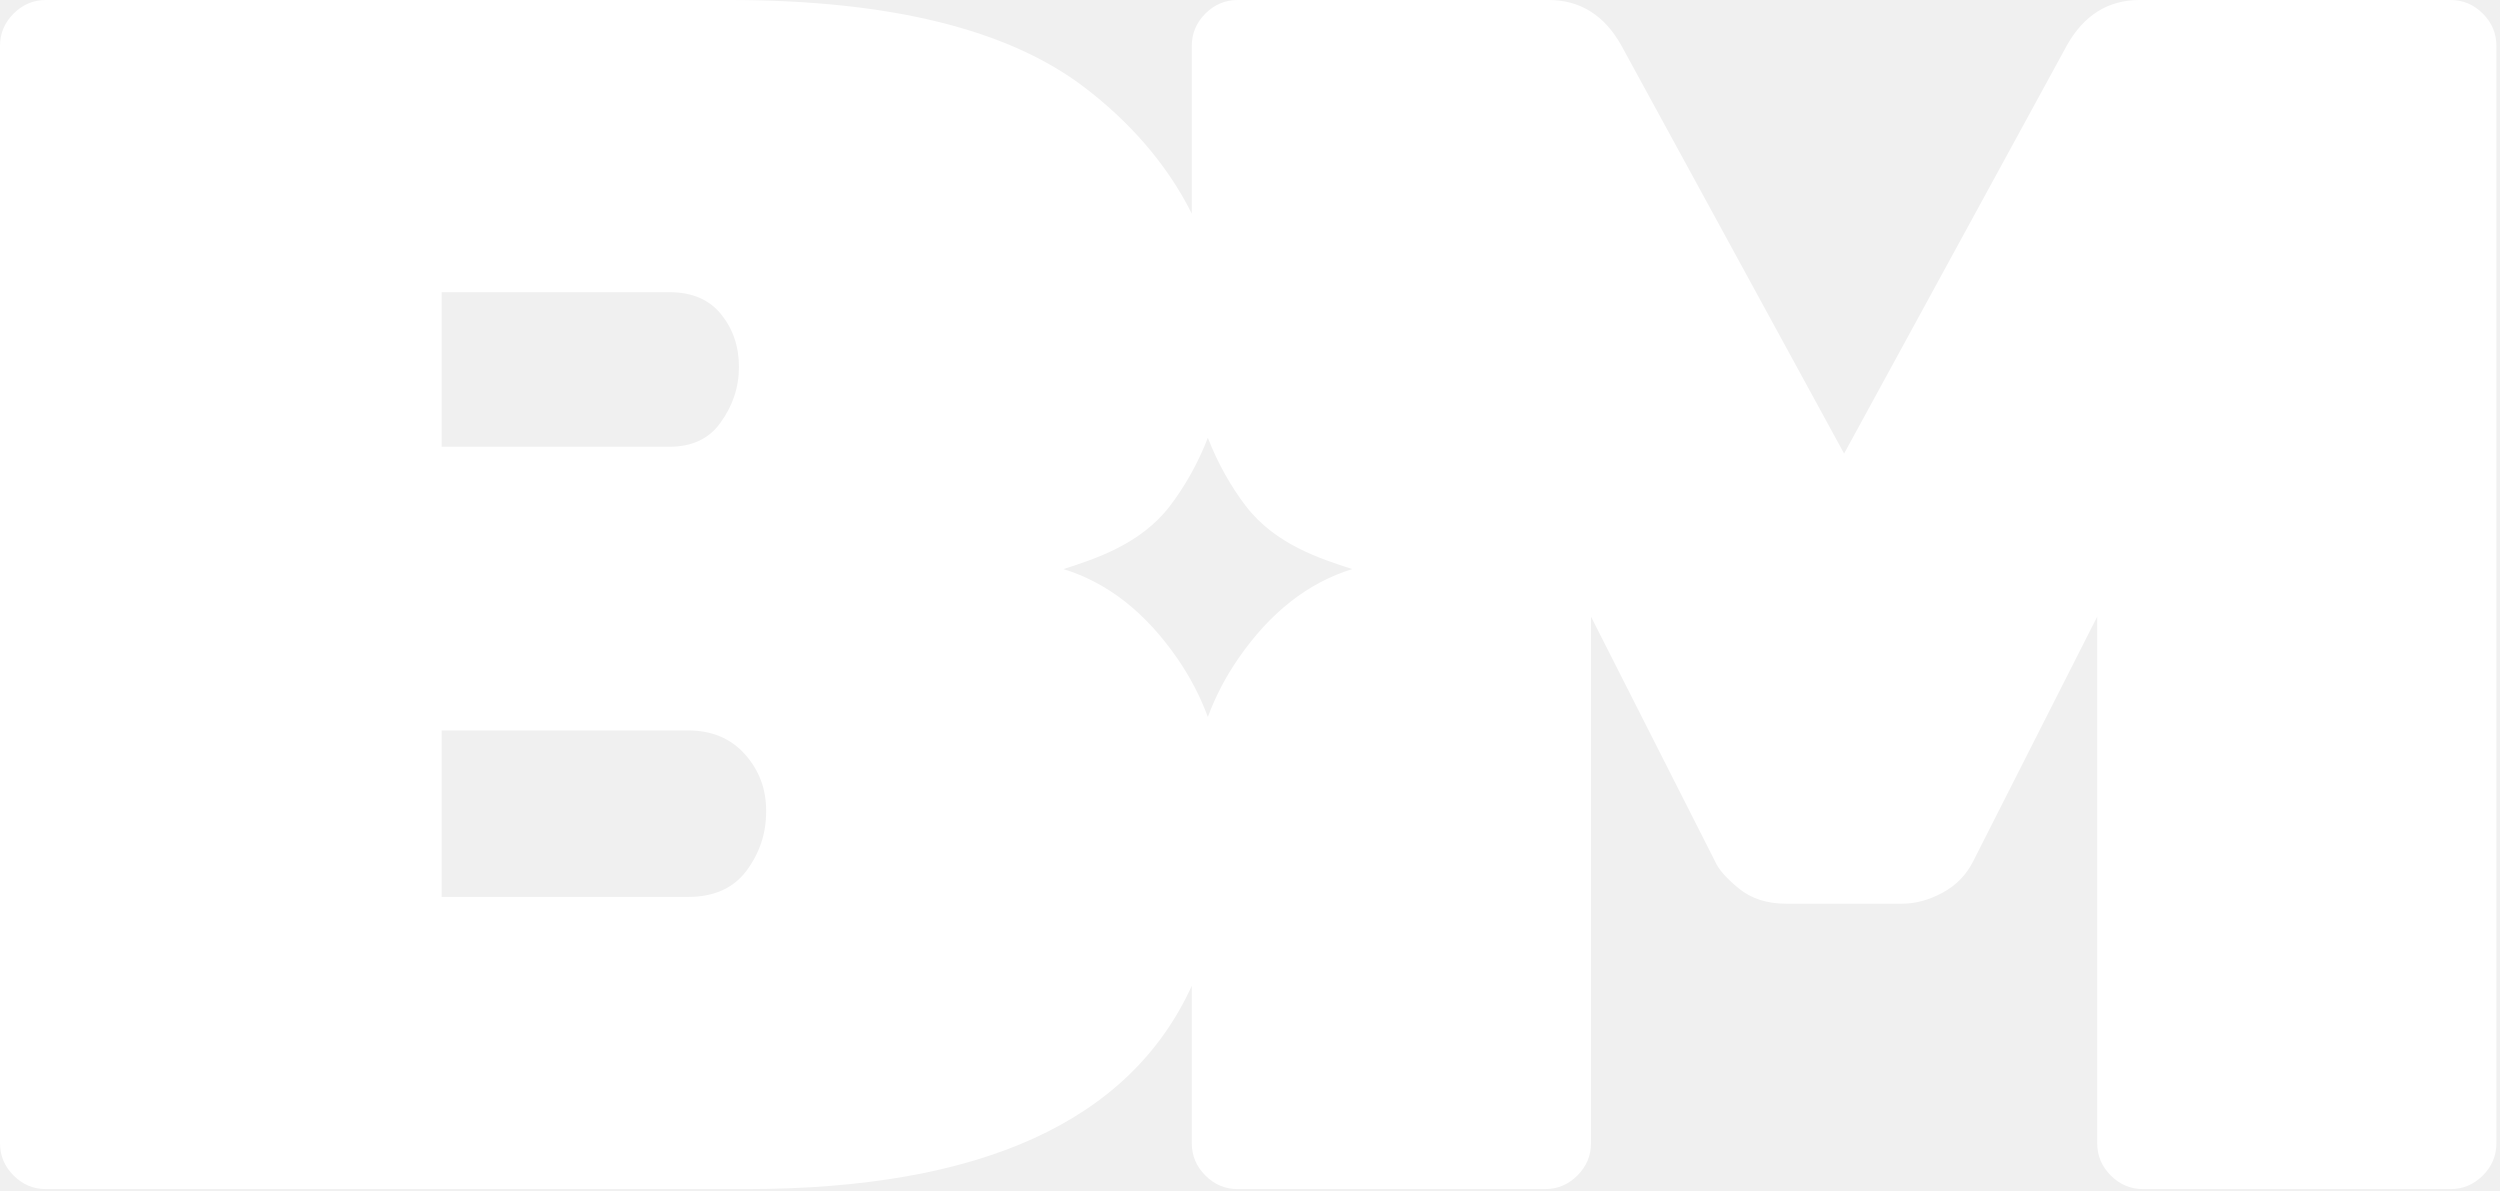
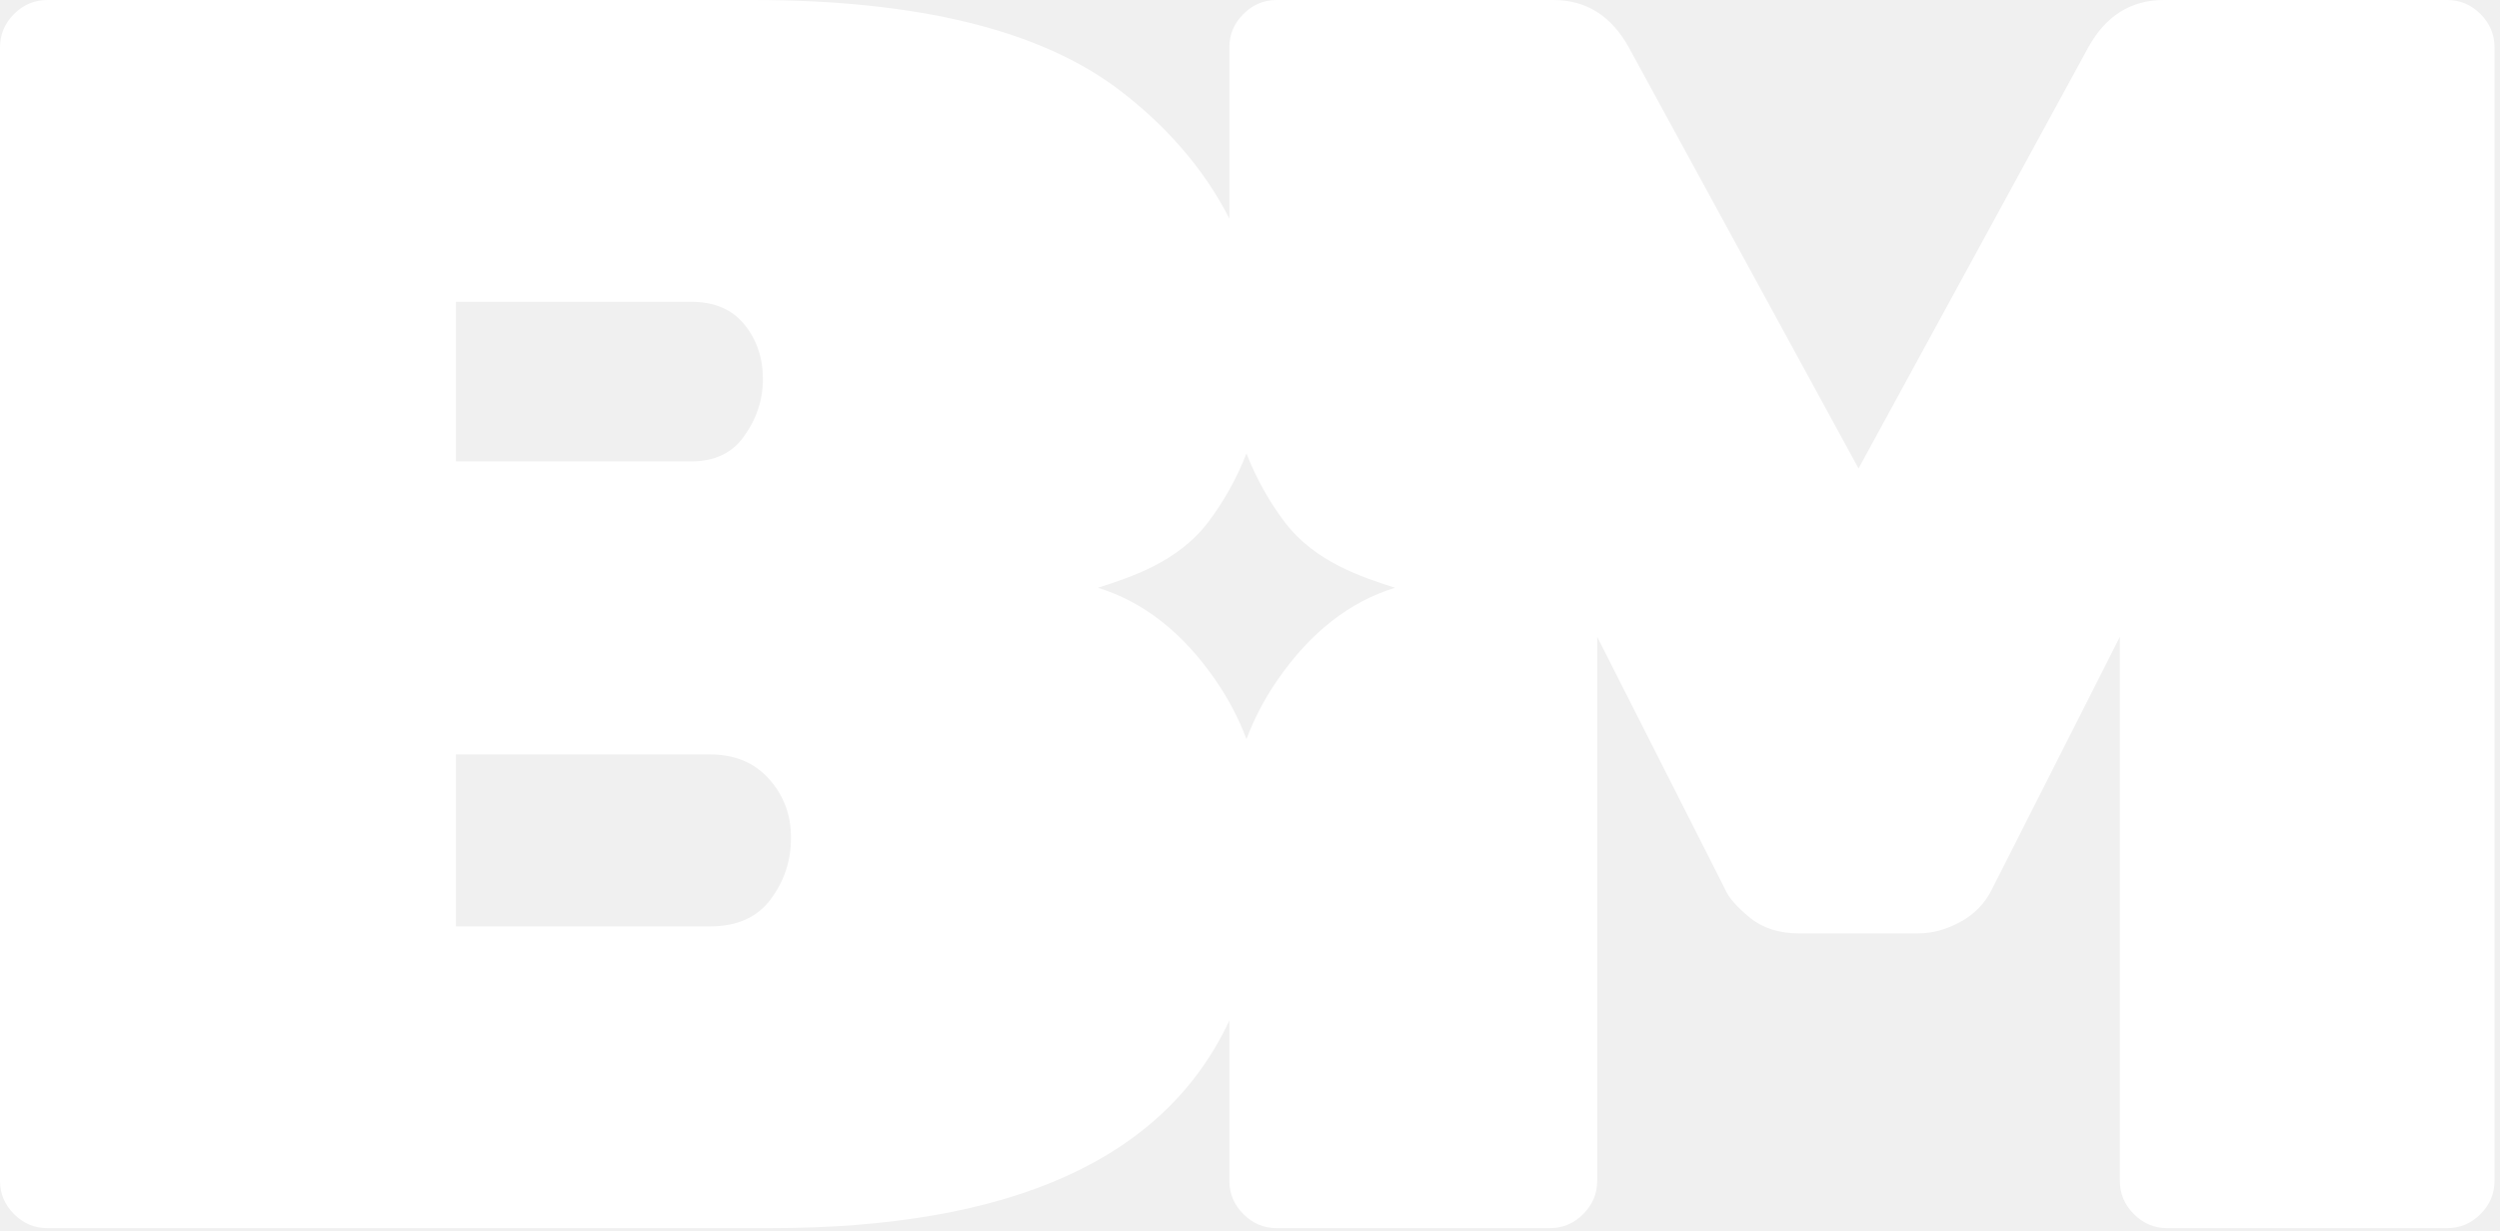
- <svg xmlns="http://www.w3.org/2000/svg" width="100%" height="100%" viewBox="0 0 485 231" version="1.1" xml:space="preserve" style="fill-rule:evenodd;clip-rule:evenodd;stroke-linejoin:round;stroke-miterlimit:2;">
-   <g transform="matrix(0.32,0,0,0.32,-85.5928,-204.657)">
-     <g id="BM-Badge" transform="matrix(1,0,0,1,677.88,38.0338)">
-       <path d="M312.12,1199.16C274.645,1281.33 184.506,1322.41 41.702,1322.41L-382.596,1322.41C-390.149,1322.41 -396.671,1319.67 -402.164,1314.17C-407.656,1308.68 -410.402,1302.16 -410.402,1294.61L-410.402,629.324C-410.402,621.772 -407.656,615.25 -402.164,609.757C-396.671,604.265 -390.149,601.518 -382.596,601.518L31.404,601.518C128.896,601.518 200.814,619.198 247.157,654.556C273.144,674.383 296.562,699.877 312.12,731.038L312.12,629.324C312.12,621.772 314.866,615.25 320.359,609.757C325.852,604.265 332.374,601.518 339.926,601.518L528.389,601.518C547.613,601.518 562.374,610.787 572.672,629.324L707.583,876.489L842.493,629.324C852.792,610.787 867.553,601.518 886.777,601.518L1075.24,601.518C1082.79,601.518 1089.31,604.265 1094.81,609.757C1100.3,615.25 1103.05,621.772 1103.05,629.324L1103.05,1294.61C1103.05,1302.16 1100.3,1308.68 1094.81,1314.17C1089.31,1319.67 1082.79,1322.41 1075.24,1322.41L888.837,1322.41C881.284,1322.41 874.762,1319.67 869.27,1314.17C863.777,1308.68 861.031,1302.16 861.031,1294.61L861.031,975.354L785.852,1123.65C781.732,1131.89 775.553,1138.24 767.314,1142.7C759.075,1147.17 750.837,1149.4 742.598,1149.4L672.568,1149.4C660.896,1149.4 651.284,1146.31 643.732,1140.13C636.18,1133.95 631.374,1128.46 629.314,1123.65L554.135,975.354L554.135,1294.61C554.135,1302.16 551.389,1308.68 545.896,1314.17C540.404,1319.67 533.881,1322.41 526.329,1322.41L339.926,1322.41C332.374,1322.41 325.852,1319.67 320.359,1314.17C314.866,1308.68 312.12,1302.16 312.12,1294.61L312.12,1199.16ZM321.859,866.927C315.906,882.381 307.762,896.641 298.896,908.235C281.046,931.578 253.508,940.339 234.284,946.518C261.06,954.757 284.06,972.78 303.284,1000.59C311.041,1011.8 317.232,1023.67 321.859,1036.17C326.486,1023.67 332.677,1011.8 340.434,1000.59C359.657,972.78 382.657,954.757 409.434,946.518C390.21,940.339 362.672,931.578 344.822,908.235C335.956,896.641 327.811,882.381 321.859,866.927ZM-142.641,1044.35L-142.641,1145.28L6.687,1145.28C22.478,1145.28 34.322,1139.96 42.217,1129.32C50.113,1118.67 54.06,1106.83 54.06,1093.79L54.06,1092.76C54.06,1079.71 49.769,1068.38 41.187,1058.77C32.605,1049.16 21.105,1044.35 6.687,1044.35L-142.641,1044.35ZM26.254,857.951C33.807,847.653 37.583,836.324 37.583,823.966C37.583,811.608 33.978,800.966 26.769,792.041C19.56,783.115 9.09,778.653 -4.641,778.653L-142.641,778.653L-142.641,872.369L-4.641,872.369C9.09,872.369 19.389,867.563 26.254,857.951Z" style="fill:white;" />
+ <svg xmlns="http://www.w3.org/2000/svg" width="100%" height="100%" viewBox="0 0 522 257" version="1.1" xml:space="preserve" style="fill-rule:evenodd;clip-rule:evenodd;stroke-linejoin:round;stroke-miterlimit:2;">
+   <g transform="matrix(0.32,0,0,0.32,-60.7483,-191.783)">
+     <g id="M-Cutout---Slimmed" transform="matrix(1.11161,0,0,1.11161,616.463,-69.3292)">
+       <path d="M338.12,1200.49C300.281,1281.77 210.346,1322.41 68.315,1322.41L-355.984,1322.41C-363.536,1322.41 -370.059,1319.67 -375.551,1314.17C-381.044,1308.68 -383.79,1302.16 -383.79,1294.61L-383.79,629.324C-383.79,621.772 -381.044,615.25 -375.551,609.757C-370.059,604.265 -363.536,601.518 -355.984,601.518L58.016,601.518C155.509,601.518 227.426,619.198 273.77,654.556C299.418,674.124 322.563,699.213 338.12,729.822L338.12,629.324C338.12,621.772 340.866,615.25 346.359,609.757C351.852,604.265 358.374,601.518 365.926,601.518L528.389,601.518C547.613,601.518 562.374,610.787 572.672,629.324L707.583,876.489L842.493,629.324C852.792,610.787 867.553,601.518 886.777,601.518L1053.24,601.518C1060.79,601.518 1067.31,604.265 1072.81,609.757C1078.3,615.25 1081.05,621.772 1081.05,629.324L1081.05,1294.61C1081.05,1302.16 1078.3,1308.68 1072.81,1314.17C1067.31,1319.67 1060.79,1322.41 1053.24,1322.41L888.837,1322.41C881.284,1322.41 874.762,1319.67 869.27,1314.17C863.777,1308.68 861.031,1302.16 861.031,1294.61L861.031,975.354L785.852,1123.65C781.732,1131.89 775.553,1138.24 767.314,1142.7C759.075,1147.17 750.837,1149.4 742.598,1149.4L672.568,1149.4C660.896,1149.4 651.284,1146.31 643.732,1140.13C636.18,1133.95 631.374,1128.46 629.314,1123.65L554.135,975.354L554.135,1294.61C554.135,1302.16 551.389,1308.68 545.896,1314.17C540.404,1319.67 533.881,1322.41 526.329,1322.41L365.926,1322.41C358.374,1322.41 351.852,1319.67 346.359,1314.17C340.866,1308.68 338.12,1302.16 338.12,1294.61L338.12,1200.49ZM348.165,867.715C342.241,882.867 334.223,896.838 325.509,908.235C307.658,931.578 280.121,940.339 260.897,946.518C287.673,954.757 310.673,972.78 329.897,1000.59C337.483,1011.56 343.573,1023.15 348.165,1035.35C352.758,1023.15 358.847,1011.56 366.434,1000.59C385.657,972.78 408.657,954.757 435.434,946.518C416.21,940.339 388.672,931.578 370.822,908.235C362.107,896.838 354.089,882.867 348.165,867.715ZM-116.029,1044.35L-116.029,1145.28L33.3,1145.28C49.091,1145.28 60.934,1139.96 68.829,1129.32C76.725,1118.67 80.673,1106.83 80.673,1093.79L80.673,1092.76C80.673,1079.71 76.382,1068.38 67.8,1058.77C59.218,1049.16 47.717,1044.35 33.3,1044.35L-116.029,1044.35ZM52.867,857.951C60.419,847.653 64.195,836.324 64.195,823.966C64.195,811.608 60.591,800.966 53.382,792.041C46.173,783.115 35.703,778.653 21.971,778.653L-116.029,778.653L-116.029,872.369L21.971,872.369C35.703,872.369 46.001,867.563 52.867,857.951Z" style="fill:white;" />
    </g>
  </g>
</svg>
